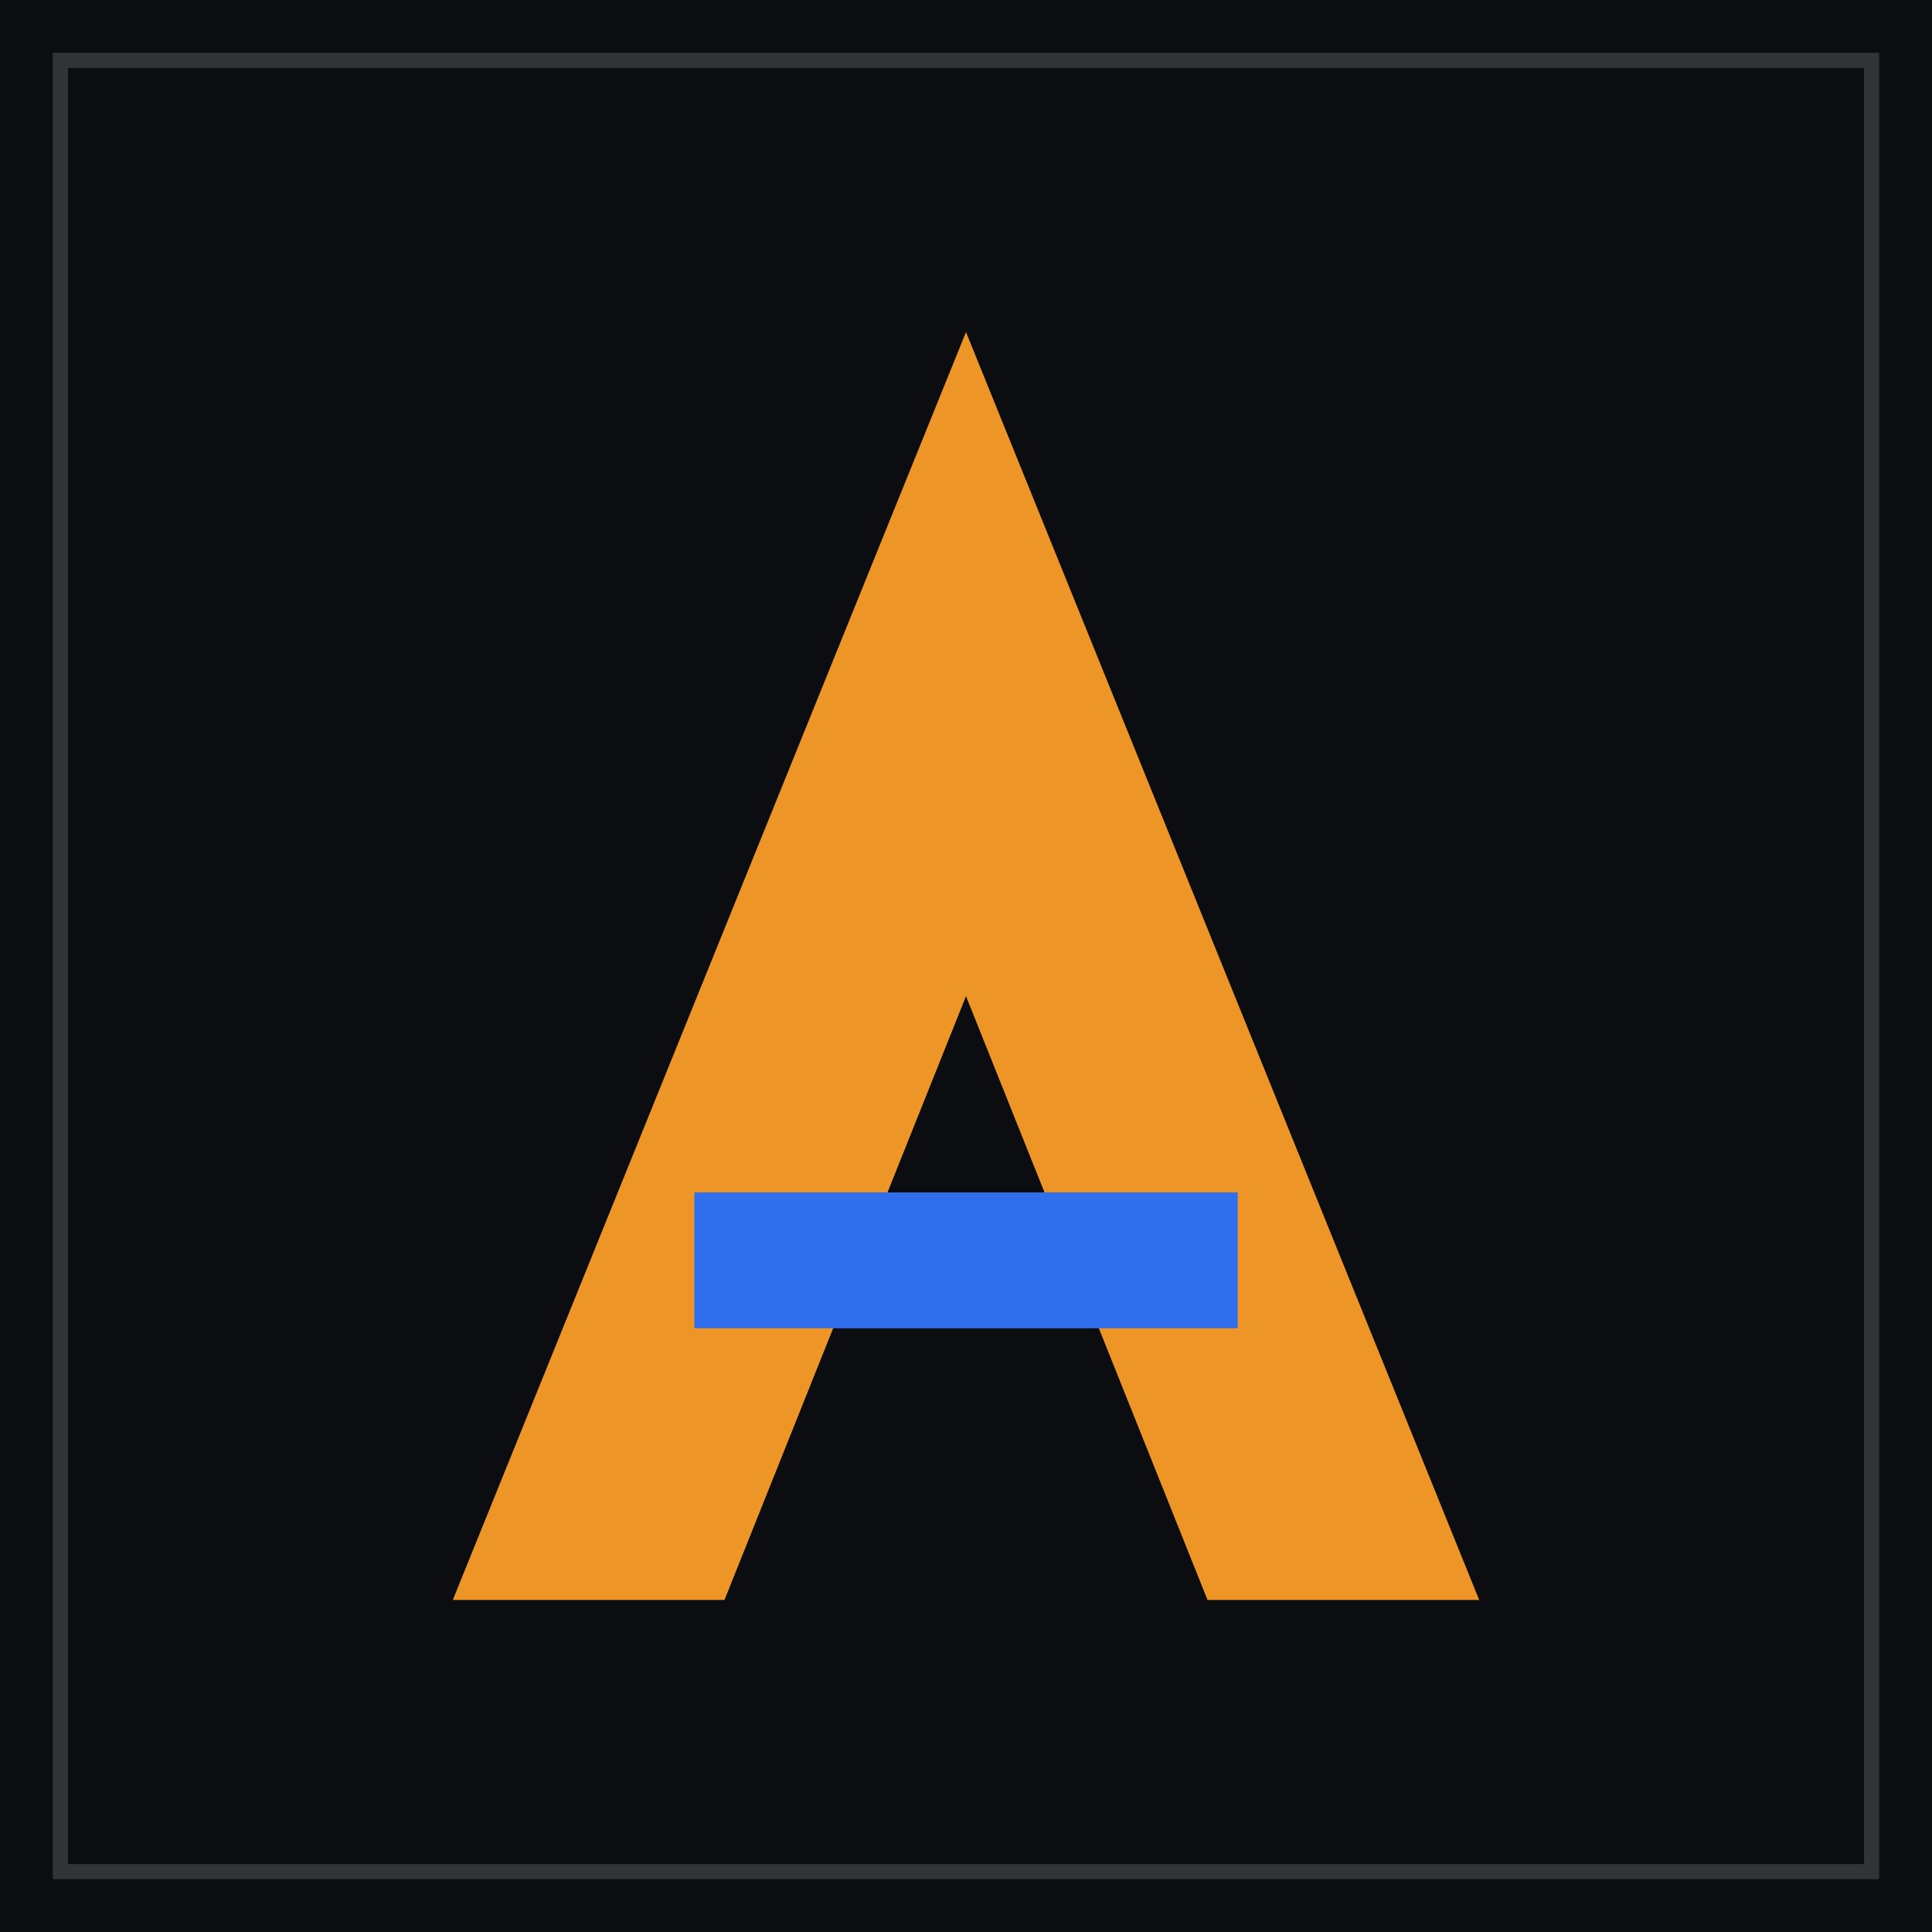
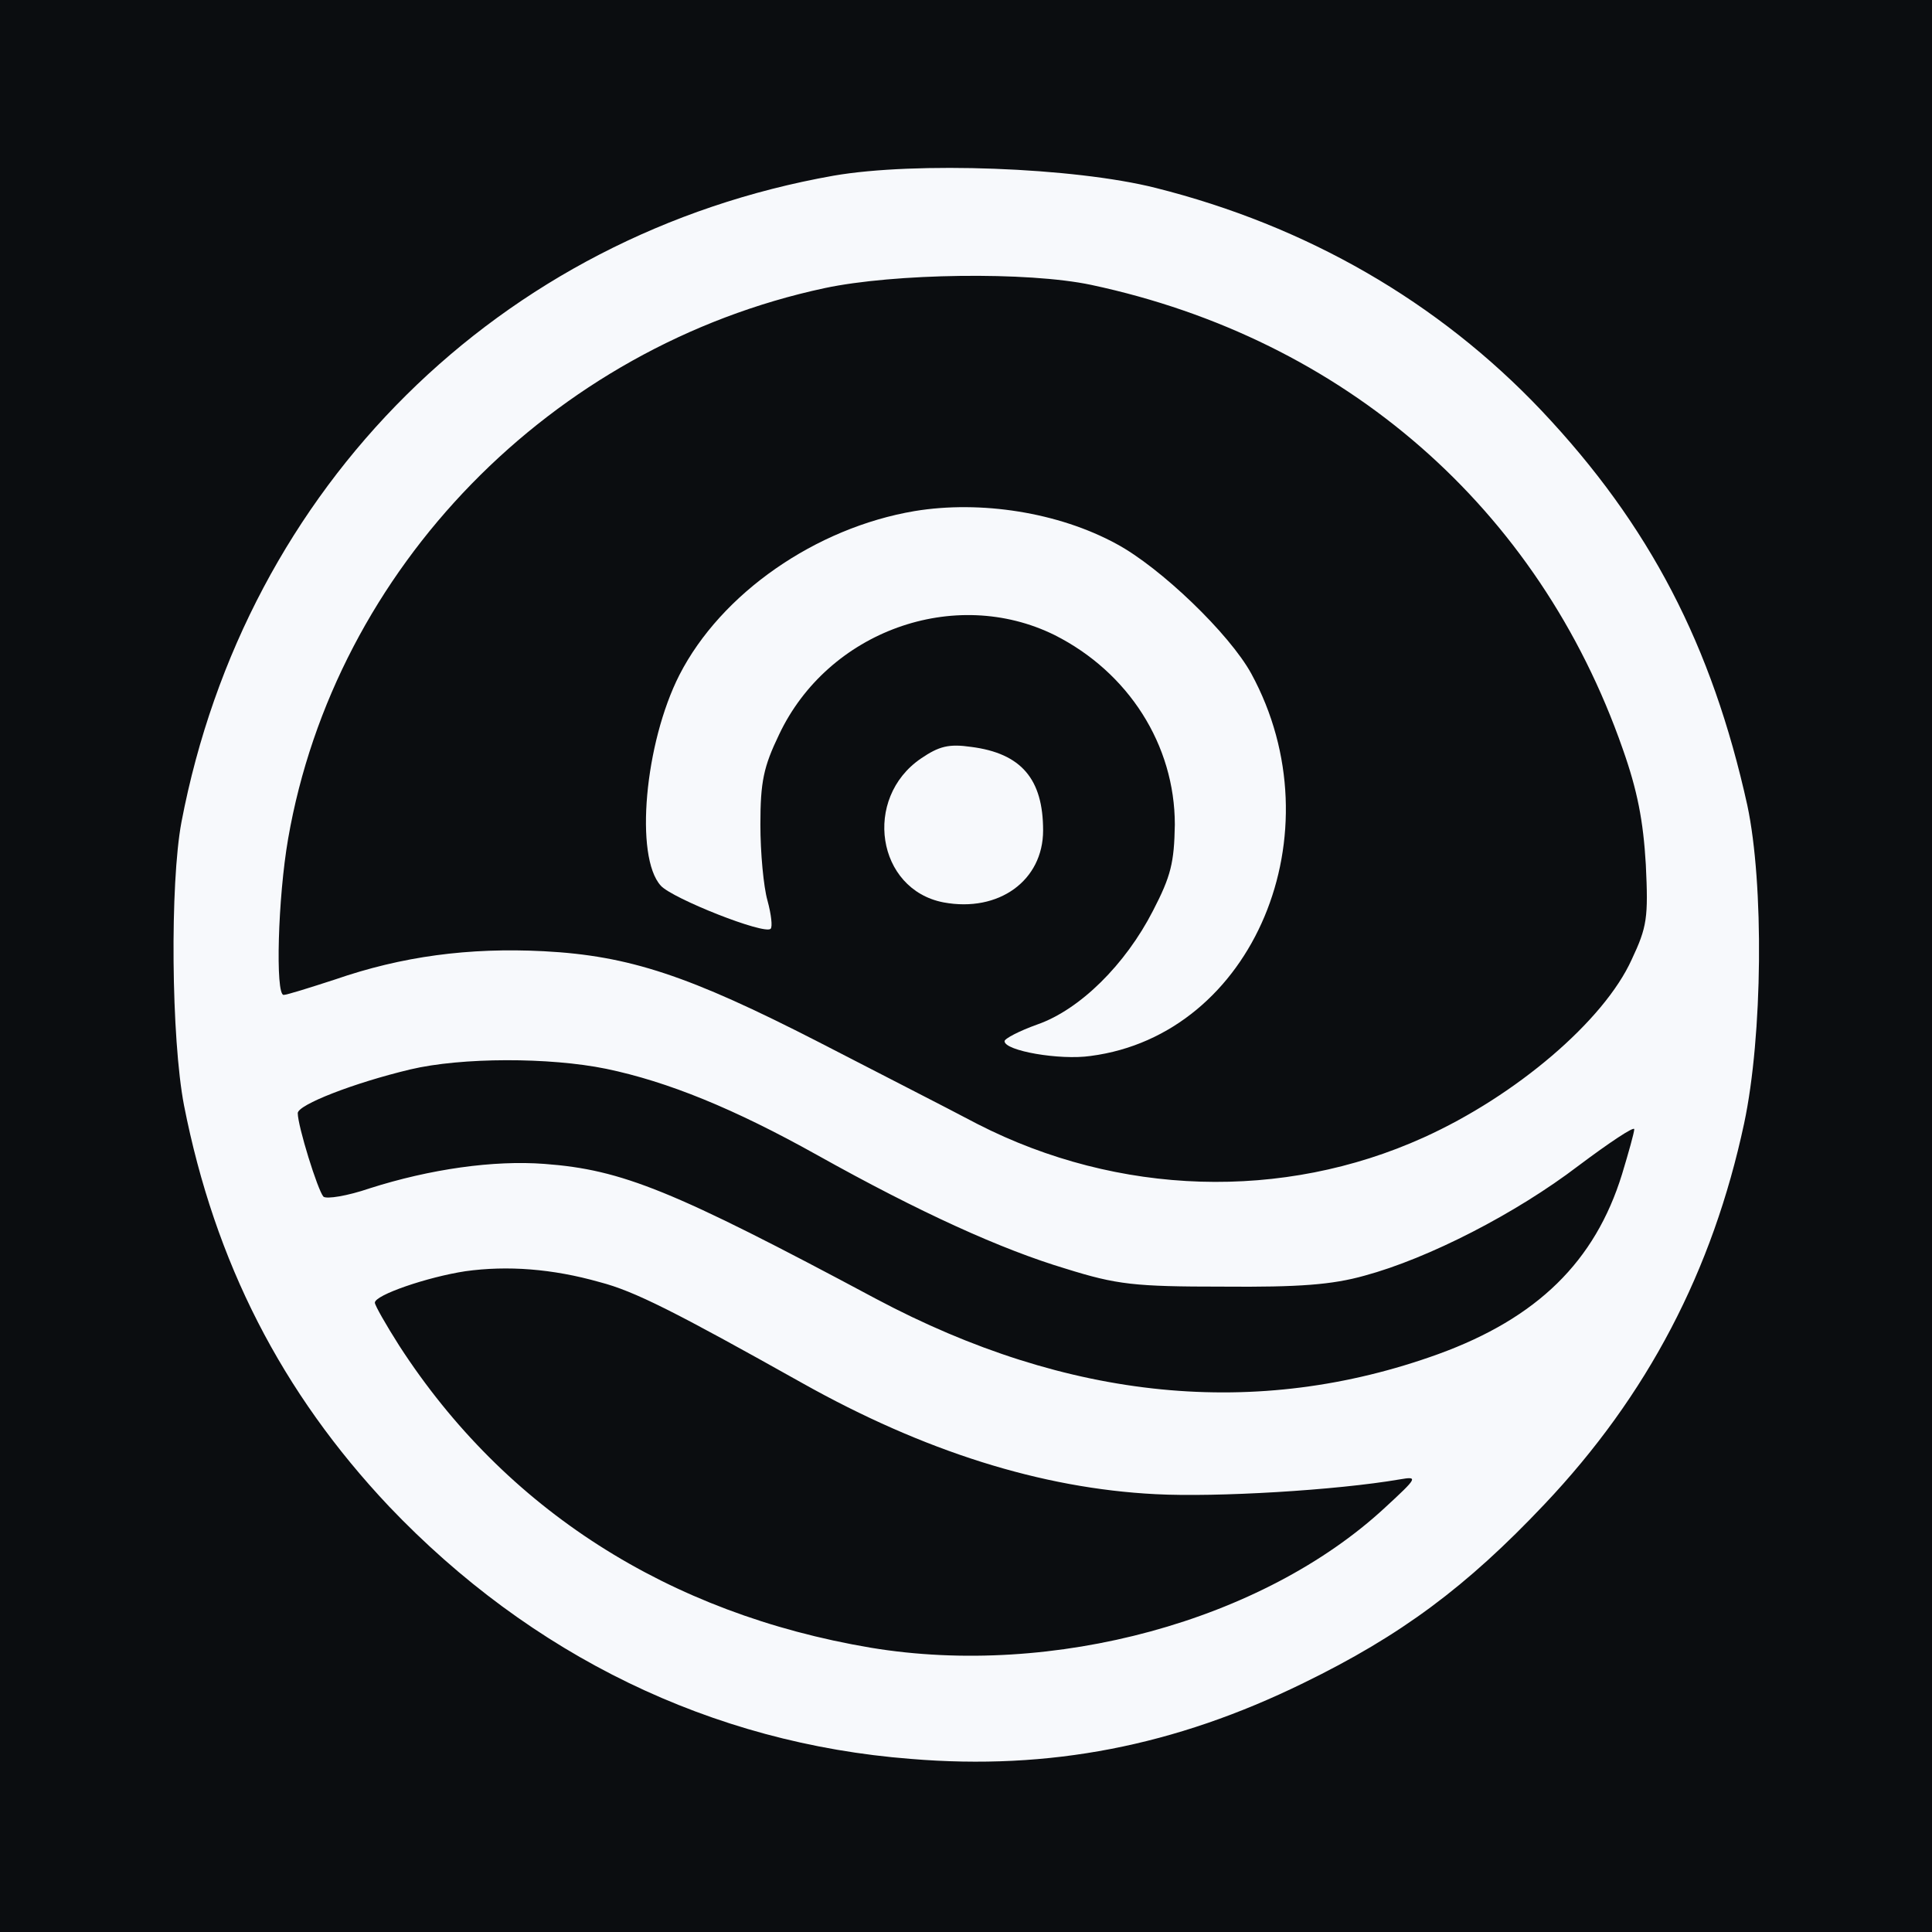
<svg xmlns="http://www.w3.org/2000/svg" viewBox="0 0 256 256" width="256" height="256" role="img" aria-label="AetherCodex">
  <rect width="256" height="256" fill="#0B0D10" />
-   <rect x="8" y="8" width="240" height="240" fill="none" stroke="#DDE3EC" stroke-opacity="0.18" stroke-width="2" />
-   <path d="M128 44 L196 212 L160 212 L128 132 L96 212 L60 212 Z" fill="#ED9527" />
-   <rect x="92" y="158" width="72" height="18" fill="#2F6FED" />
+   <g transform="translate(22.426,22.000) scale(0.851406)">
+     <g transform="translate(0,249) scale(0.1,-0.1)" fill="#F7F9FC" stroke="none">
+       <path d="M1034 2475 c-520 -92 -915 -483 -1015 -1006 -18 -96 -16 -337 4 -441 48 -244 152 -447 319 -624 221 -232 502 -369 812 -393 216 -18 411 20 611 118 152 74 254 150 375 278 161 170 262 364 311 593 29 136 31 373 5 495 -55 249 -152 436 -320 614 -161 170 -366 288 -601 347 -127 32 -374 41 -501 19z m401 -170 c394 -84 696 -347 827 -722 23 -65 32 -112 36 -180 4 -83 2 -97 -22 -148 -43 -95 -180 -212 -324 -277 -219 -99 -475 -91 -694 21 -51 27 -163 84 -248 128 -201 103 -294 134 -427 141 -117 6 -221 -8 -325 -44 -40 -13 -75 -24 -80 -24 -13 0 -9 151 7 243 73 421 410 766 835 857 108 23 316 26 415 5z m-755 -1220 c96 -20 199 -62 328 -134 161 -90 287 -147 387 -177 80 -25 107 -28 245 -28 119 -1 170 3 220 17 100 27 236 97 333 171 48 36 87 62 87 57 0 -5 -9 -37 -19 -70 -42 -136 -132 -224 -286 -280 -282 -102 -576 -73 -875 86 -316 169 -395 201 -516 210 -79 6 -178 -8 -272 -38 -35 -12 -67 -17 -72 -13 -9 10 -40 110 -40 130 0 13 87 47 175 68 80 19 217 19 305 1z m-10 -332 c54 -14 117 -46 315 -157 189 -106 372 -164 550 -173 95 -5 281 6 380 23 29 5 28 3 -23 -44 -190 -176 -516 -265 -800 -218 -315 53 -569 215 -734 470 -21 33 -38 63 -38 67 0 12 82 40 141 49 65 9 135 4 209 -17z" />
+       <path d="M1160 1953 c-154 -26 -301 -128 -366 -255 -54 -106 -70 -283 -29 -328 18 -20 162 -77 171 -67 3 3 1 22 -5 44 -6 21 -11 74 -11 118 0 67 5 90 29 140 76 161 273 232 429 155 115 -58 187 -171 187 -295 -1 -59 -6 -80 -34 -134 -43 -84 -114 -154 -180 -177 -28 -10 -51 -22 -51 -26 0 -15 86 -30 134 -23 253 33 385 347 250 595 -34 62 -141 165 -210 202 -90 49 -211 68 -314 51z" />
+       <path d="M1170 1568 c-91 -62 -69 -204 35 -224 86 -16 155 34 155 112 0 80 -34 120 -112 130 -35 5 -50 1 -78 -18z" />
+     </g>
+   </g>
</svg>
